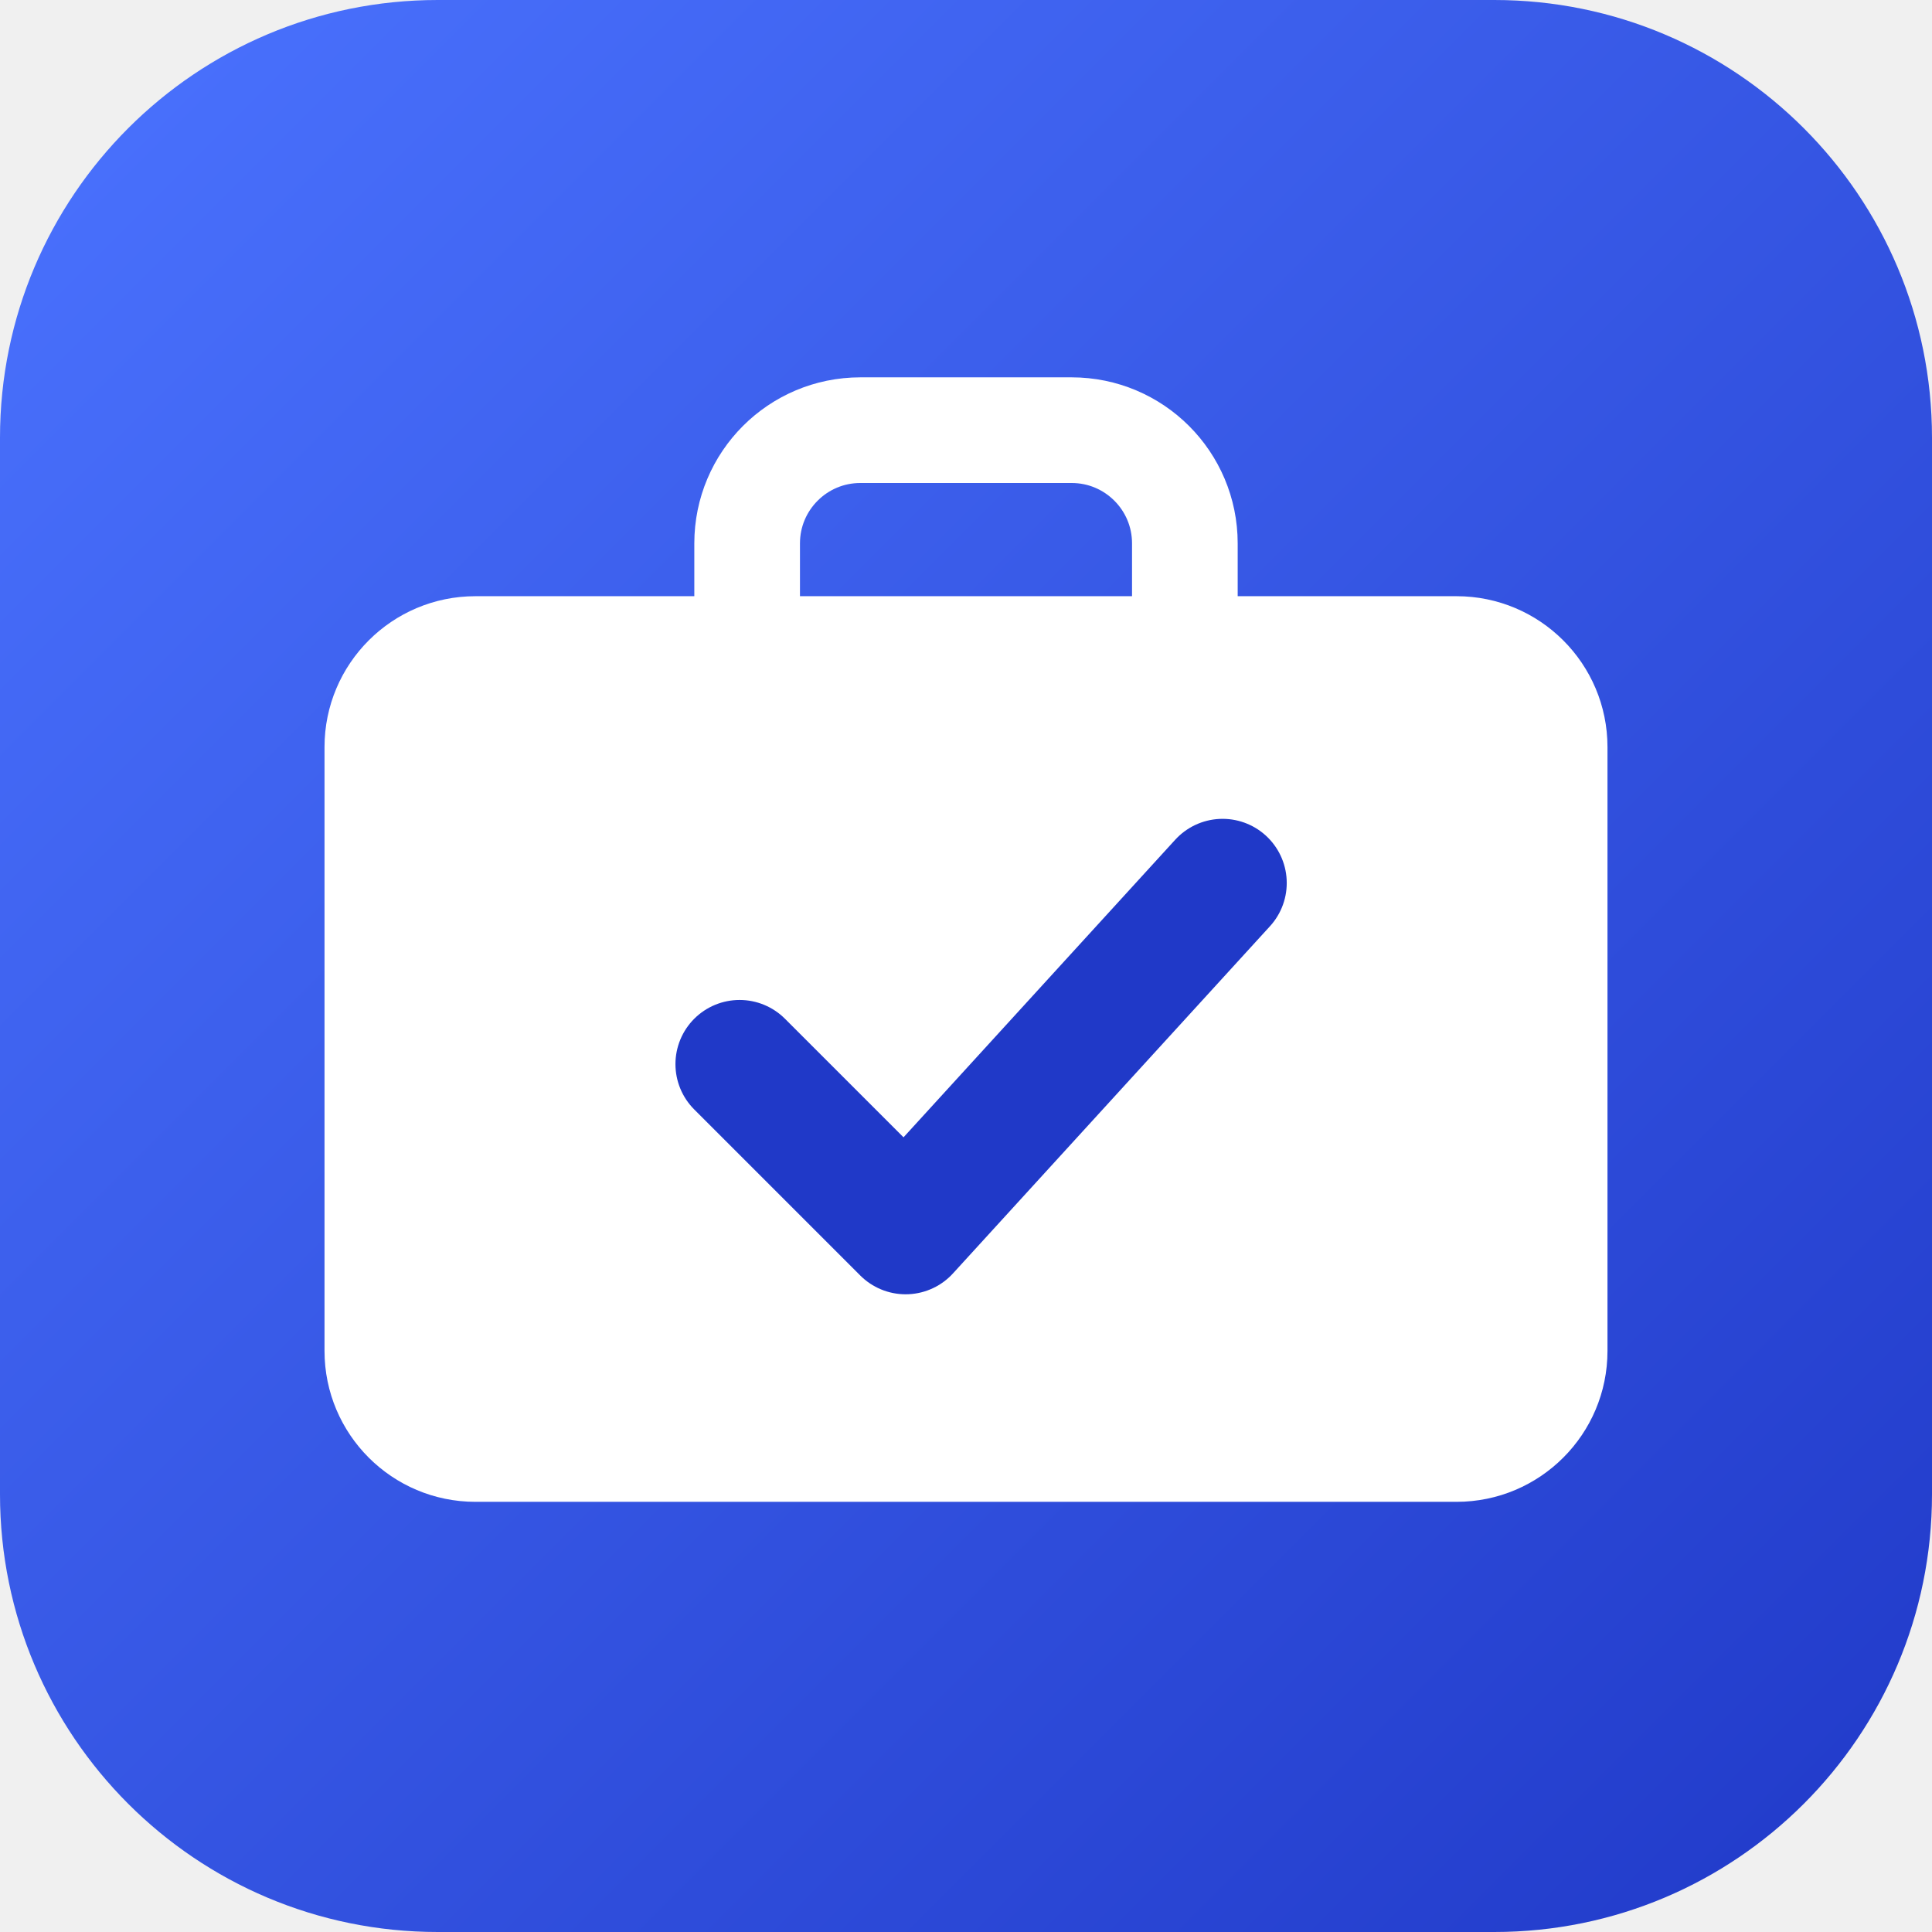
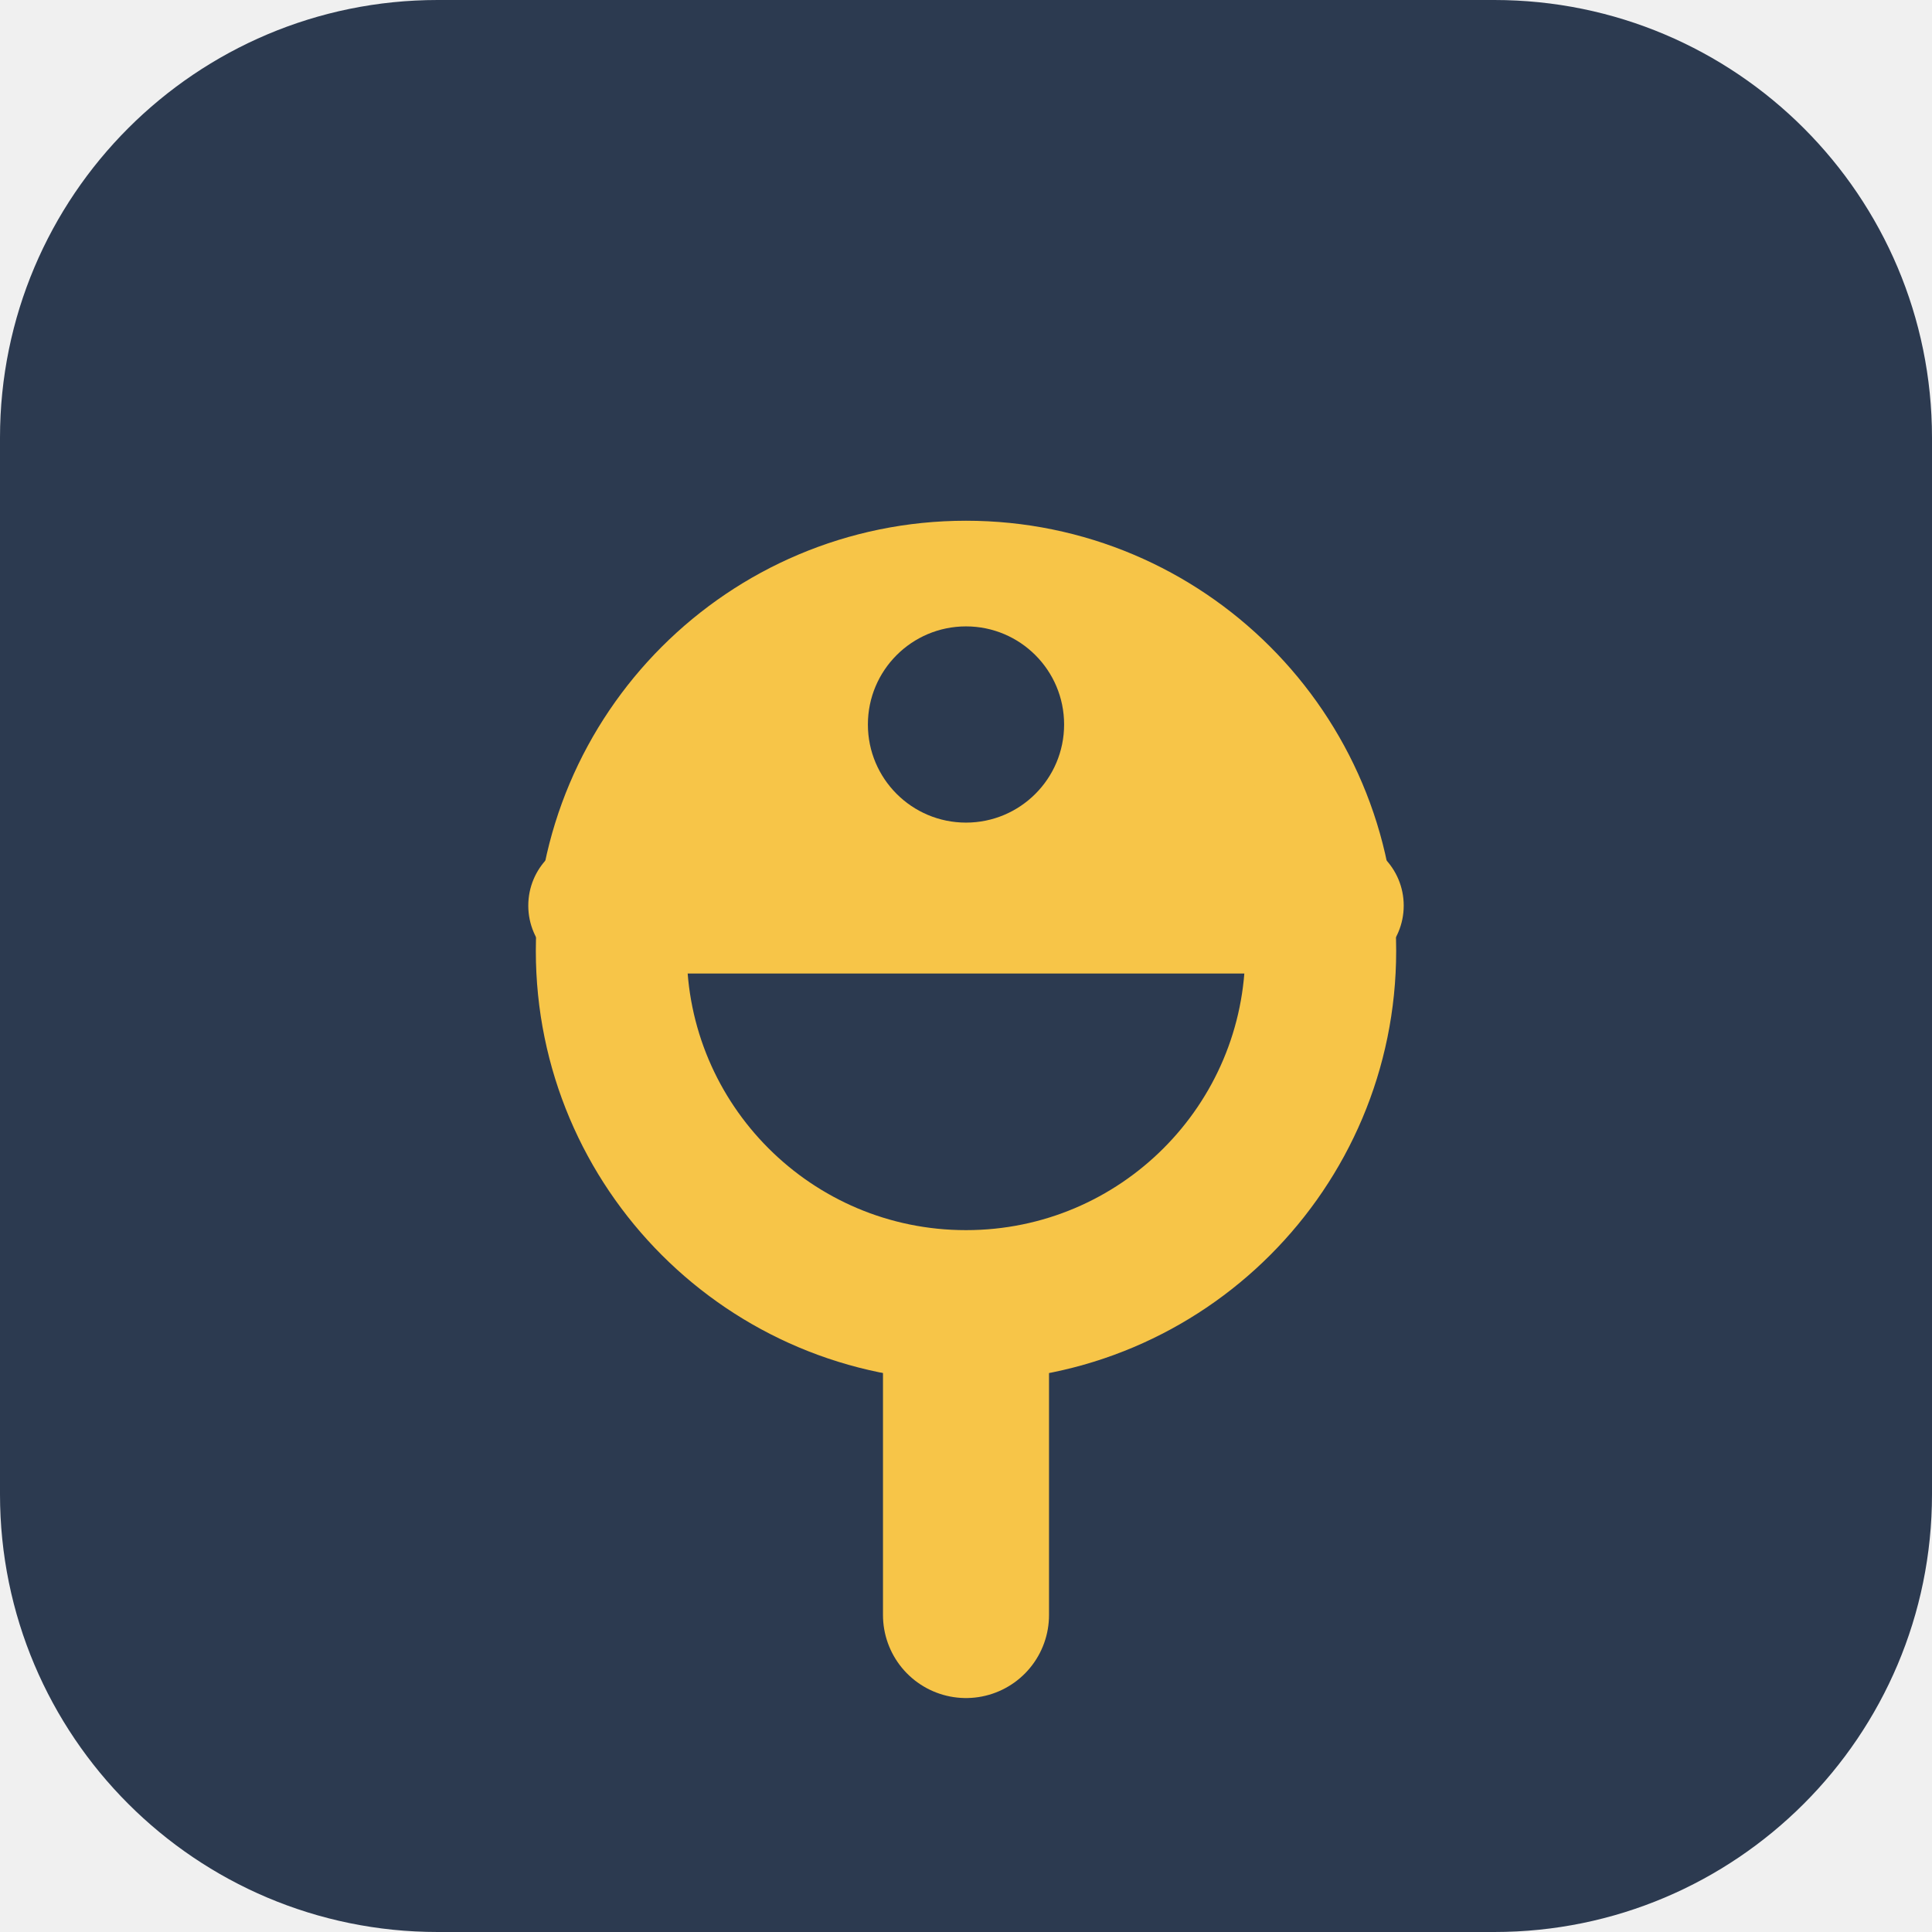
- <svg xmlns="http://www.w3.org/2000/svg" viewBox="0 0 512 512" role="img" aria-label="FindUrJob">
-   <defs>
-     <linearGradient id="bg" x1="0" y1="0" x2="1" y2="1">
-       <stop offset="0" stop-color="#4b73ff" />
-       <stop offset="1" stop-color="#2039c8" />
-     </linearGradient>
-   </defs>
-   <rect width="512" height="512" rx="116" fill="url(#bg)" />
-   <path d="M198 158v-14a30 30 0 0 1 30-30h56a30 30 0 0 1 30 30v14" fill="none" stroke="#fff" stroke-width="28" stroke-linecap="round" />
-   <rect x="86" y="158" width="340" height="240" rx="40" fill="#fff" />
-   <path d="M196 282l44 44 84-92" fill="none" stroke="#2039c8" stroke-width="34" stroke-linecap="round" stroke-linejoin="round" />
+ <svg xmlns="http://www.w3.org/2000/svg" viewBox="0 0 512 512" role="img" aria-label="findJOBS">
+   <rect width="512" height="512" rx="116" fill="#2c3a50" />
+   <circle cx="256" cy="252" r="94" fill="none" stroke="#f7c548" stroke-width="40" />
+   <path d="M256 352v76" fill="none" stroke="#f7c548" stroke-width="44" stroke-linecap="round" />
+   <path d="M176 232a80 80 0 0 1 160 0z" fill="#f7c548" />
+   <rect x="140" y="222" width="232" height="36" rx="18" fill="#f7c548" />
+   <circle cx="256" cy="192" r="26" fill="#2c3a50" />
</svg>
